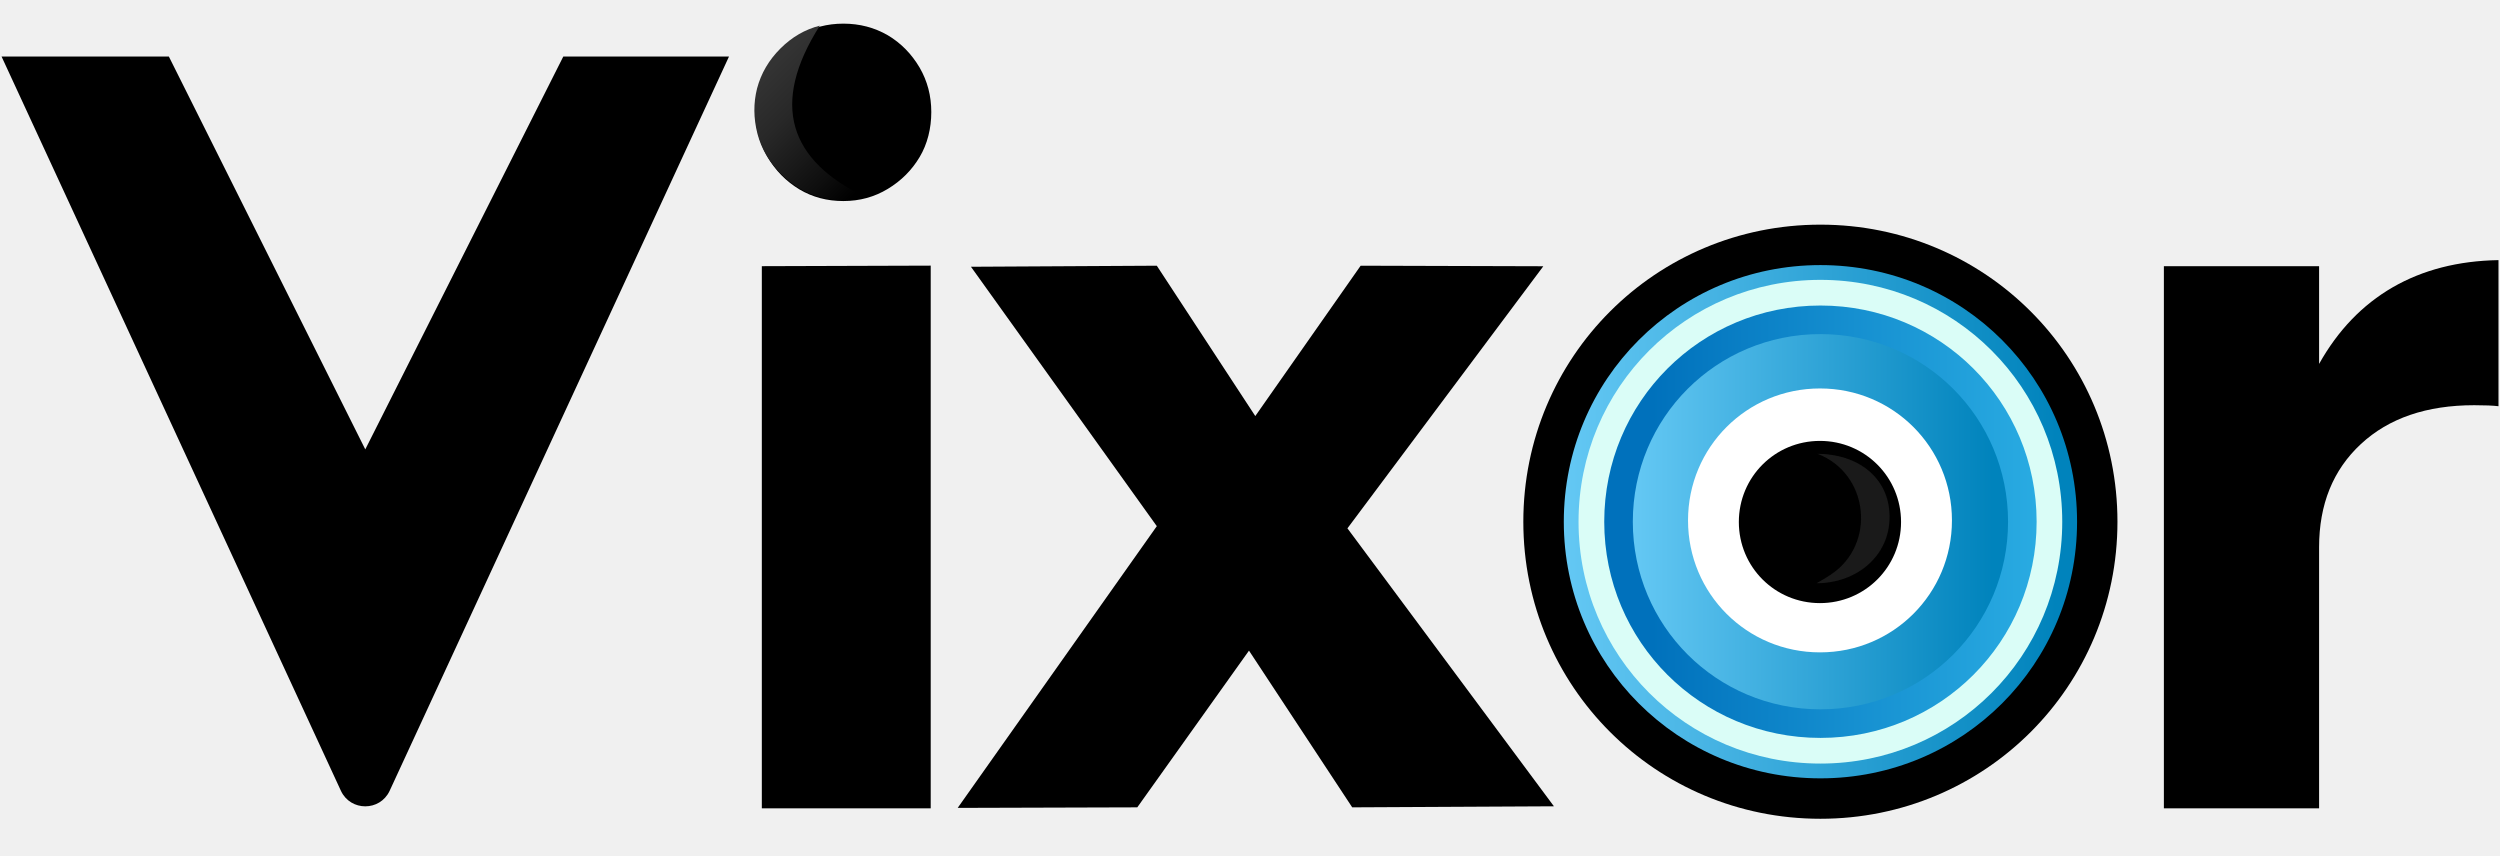
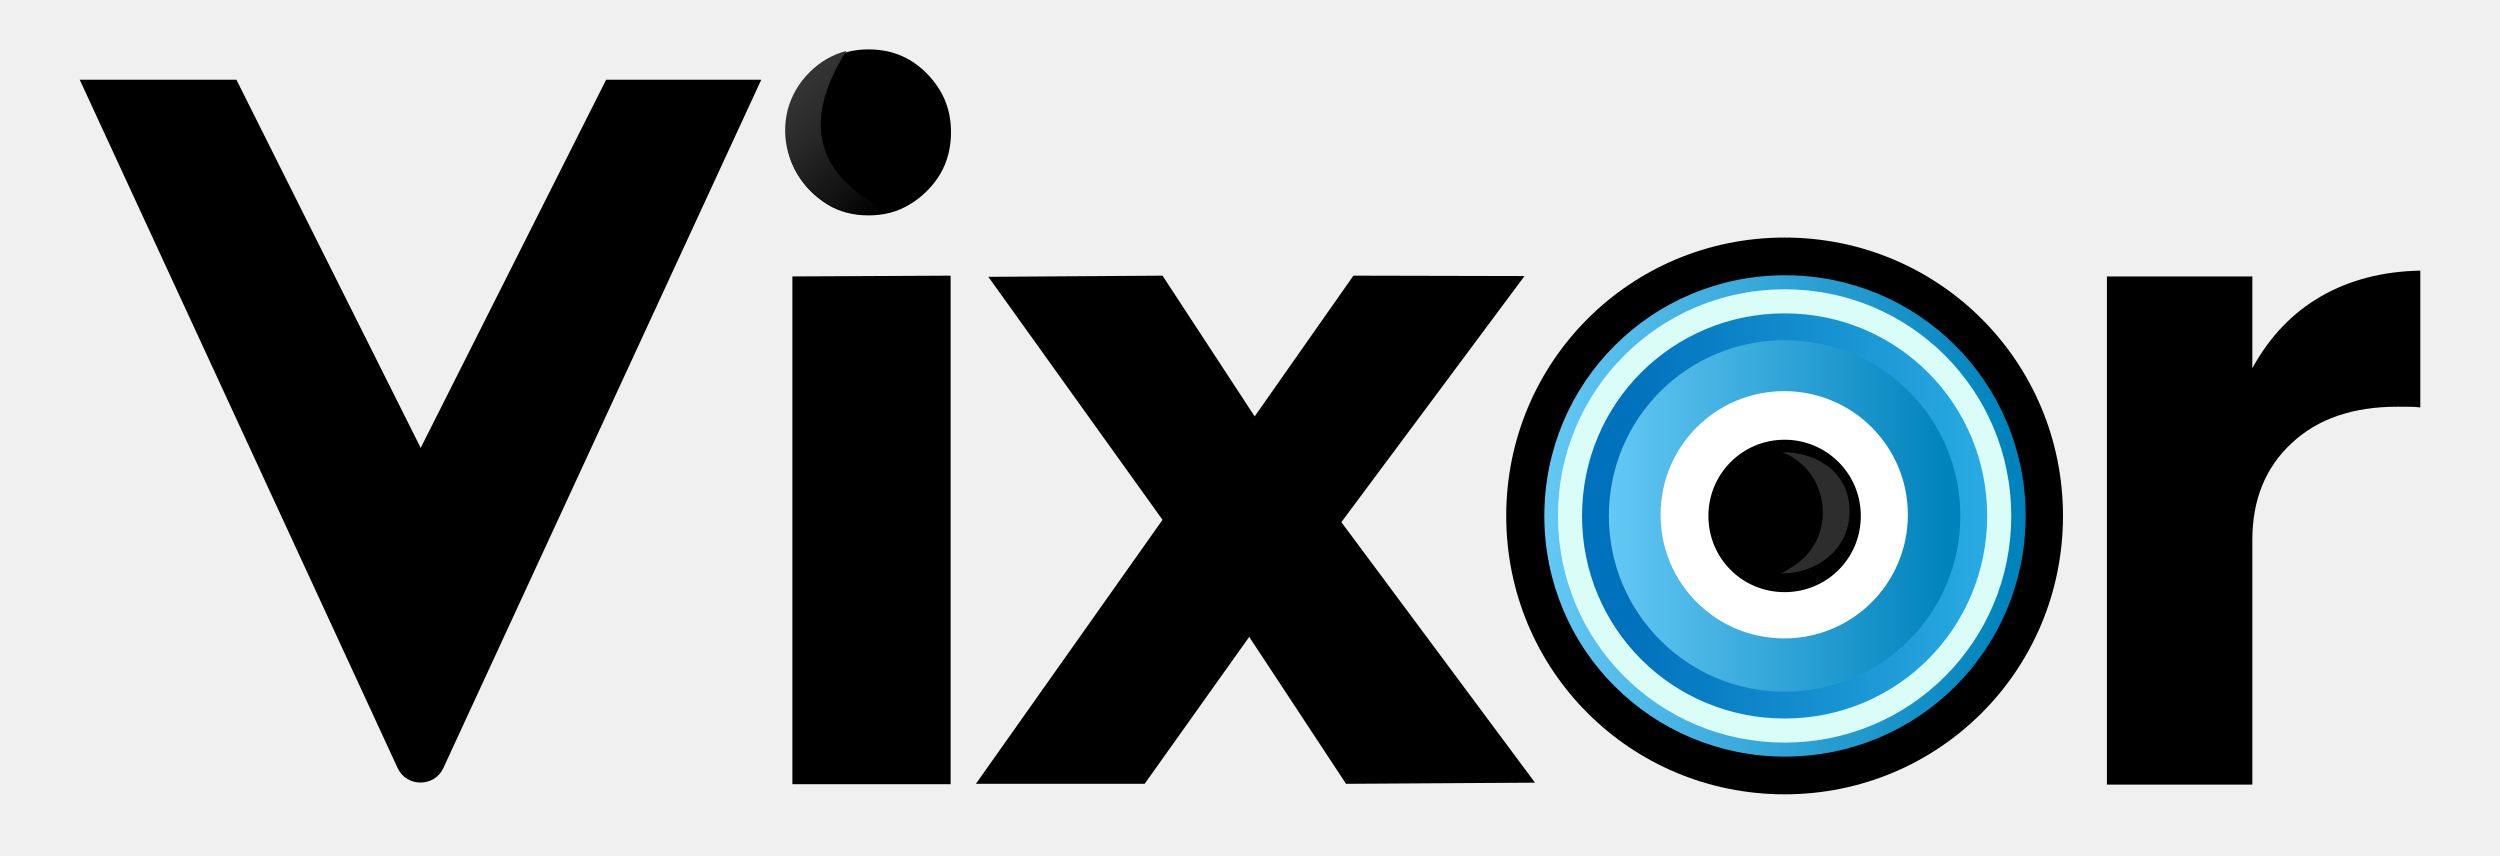
- <svg xmlns="http://www.w3.org/2000/svg" xmlns:xlink="http://www.w3.org/1999/xlink" viewBox="0 0 643 220">
-   <defs>
-     <style>
-       .cls-1 {
-         fill: url(#Degradado_sin_nombre_78);
-       }
- 
-       .cls-2 {
-         stroke: #003756;
-         stroke-miterlimit: 10;
-         stroke-width: 2.79px;
-       }
- 
-       .cls-2, .cls-3 {
-         fill: none;
-       }
- 
-       .cls-4 {
-         fill: #fff;
-       }
- 
-       .cls-5 {
-         fill: url(#Degradado_sin_nombre_49-2);
-         filter: url(#drop-shadow-9);
-       }
- 
-       .cls-5, .cls-6, .cls-7, .cls-8, .cls-9, .cls-10 {
-         opacity: .49;
-       }
- 
-       .cls-11 {
-         fill: url(#Degradado_sin_nombre_30);
-       }
- 
-       .cls-12 {
-         fill: url(#Degradado_sin_nombre_49-5);
-       }
- 
-       .cls-6 {
-         fill: url(#Degradado_sin_nombre_16-2);
-         filter: url(#drop-shadow-8);
-       }
- 
-       .cls-13 {
-         isolation: isolate;
-       }
- 
-       .cls-14 {
-         fill: #dafdf7;
-       }
- 
-       .cls-15 {
-         clip-path: url(#clippath-1);
-       }
- 
-       .cls-7 {
-         fill: url(#Degradado_sin_nombre_16);
-         filter: url(#drop-shadow-5);
-       }
- 
-       .cls-16 {
-         fill: url(#Degradado_sin_nombre_22);
-         filter: url(#drop-shadow-4);
-       }
- 
-       .cls-8 {
-         fill: url(#Degradado_sin_nombre_49);
-         filter: url(#drop-shadow-6);
-       }
- 
-       .cls-17 {
-         clip-path: url(#clippath);
-       }
- 
-       .cls-18 {
-         fill: #b3b3b3;
-         mix-blend-mode: hard-light;
-         opacity: .25;
-       }
- 
-       .cls-19 {
-         fill: url(#Degradado_sin_nombre_27-2);
-       }
- 
-       .cls-20 {
-         fill: url(#Degradado_sin_nombre_30-2);
-       }
- 
-       .cls-21 {
-         fill: url(#Degradado_sin_nombre_22-2);
-         filter: url(#drop-shadow-7);
-       }
- 
-       .cls-9 {
-         fill: url(#Degradado_sin_nombre_49-3);
-         filter: url(#drop-shadow-10);
-       }
- 
-       .cls-22 {
-         fill: url(#Degradado_sin_nombre_49-4);
-       }
- 
-       .cls-10 {
-         fill: url(#Degradado_sin_nombre_27);
-         filter: url(#drop-shadow-3);
-       }
-     </style>
-     <clipPath id="clippath">
-       <rect class="cls-3" x="390.32" y="43.9" width="78.13" height="170" />
-     </clipPath>
-     <linearGradient id="Degradado_sin_nombre_30" data-name="Degradado sin nombre 30" x1="395.71" y1="134.76" x2="468.45" y2="134.76" gradientUnits="userSpaceOnUse">
-       <stop offset=".11" stop-color="#0071bc" />
-       <stop offset="1" stop-color="#29abe2" />
-       <stop offset="1" stop-color="#29abe2" />
-     </linearGradient>
-     <linearGradient id="Degradado_sin_nombre_27" data-name="Degradado sin nombre 27" x1="409.45" y1="134.76" x2="468.45" y2="134.76" gradientUnits="userSpaceOnUse">
-       <stop offset="0" stop-color="#64c8f4" />
-       <stop offset="1" stop-color="#29abe2" />
-       <stop offset="1" stop-color="#29abe2" />
-     </linearGradient>
-     <filter id="drop-shadow-3" filterUnits="userSpaceOnUse">
-       <feOffset dx="0" dy="0" />
-       <feGaussianBlur result="blur" stdDeviation="2.17" />
-       <feFlood flood-color="#000" flood-opacity=".43" />
-       <feComposite in2="blur" operator="in" />
-       <feComposite in="SourceGraphic" />
-     </filter>
-     <linearGradient id="Degradado_sin_nombre_22" data-name="Degradado sin nombre 22" x1="421.57" y1="134.76" x2="468.45" y2="134.76" gradientUnits="userSpaceOnUse">
-       <stop offset="0" stop-color="#64c8f4" />
-       <stop offset="1" stop-color="#29abe2" />
-     </linearGradient>
-     <filter id="drop-shadow-4" filterUnits="userSpaceOnUse">
-       <feOffset dx="0" dy="0" />
-       <feGaussianBlur result="blur-2" stdDeviation="2.17" />
-       <feFlood flood-color="#000" flood-opacity=".43" />
-       <feComposite in2="blur-2" operator="in" />
-       <feComposite in="SourceGraphic" />
-     </filter>
-     <linearGradient id="Degradado_sin_nombre_16" data-name="Degradado sin nombre 16" x1="431.7" y1="134.76" x2="468.45" y2="134.76" gradientUnits="userSpaceOnUse">
-       <stop offset="0" stop-color="#64c8f4" />
-       <stop offset="1" stop-color="#5cd5ff" />
-     </linearGradient>
-     <filter id="drop-shadow-5" filterUnits="userSpaceOnUse">
-       <feOffset dx="0" dy="0" />
-       <feGaussianBlur result="blur-3" stdDeviation="2.17" />
-       <feFlood flood-color="#000" flood-opacity=".43" />
-       <feComposite in2="blur-3" operator="in" />
-       <feComposite in="SourceGraphic" />
-     </filter>
-     <linearGradient id="Degradado_sin_nombre_49" data-name="Degradado sin nombre 49" x1="438.93" y1="134.76" x2="468.45" y2="134.76" gradientUnits="userSpaceOnUse">
-       <stop offset="0" stop-color="#64c8f4" />
-       <stop offset=".96" stop-color="#0083bc" />
-     </linearGradient>
-     <filter id="drop-shadow-6" filterUnits="userSpaceOnUse">
-       <feOffset dx="0" dy="0" />
-       <feGaussianBlur result="blur-4" stdDeviation="2.17" />
-       <feFlood flood-color="#000" flood-opacity=".43" />
-       <feComposite in2="blur-4" operator="in" />
-       <feComposite in="SourceGraphic" />
-     </filter>
-     <clipPath id="clippath-1">
-       <rect class="cls-3" x="468.45" y="43.9" width="78.13" height="170" />
-     </clipPath>
-     <linearGradient id="Degradado_sin_nombre_27-2" data-name="Degradado sin nombre 27" x1="468.45" y1="134.76" x2="541.11" y2="134.76" xlink:href="#Degradado_sin_nombre_27" />
-     <linearGradient id="Degradado_sin_nombre_22-2" data-name="Degradado sin nombre 22" x1="468.45" y1="134.76" x2="527.37" y2="134.76" xlink:href="#Degradado_sin_nombre_22" />
-     <filter id="drop-shadow-7" filterUnits="userSpaceOnUse">
-       <feOffset dx="0" dy="0" />
-       <feGaussianBlur result="blur-5" stdDeviation="2.17" />
-       <feFlood flood-color="#000" flood-opacity=".43" />
-       <feComposite in2="blur-5" operator="in" />
-       <feComposite in="SourceGraphic" />
-     </filter>
-     <linearGradient id="Degradado_sin_nombre_16-2" data-name="Degradado sin nombre 16" x1="468.45" y1="134.76" x2="515.25" y2="134.76" xlink:href="#Degradado_sin_nombre_16" />
-     <filter id="drop-shadow-8" filterUnits="userSpaceOnUse">
-       <feOffset dx="0" dy="0" />
-       <feGaussianBlur result="blur-6" stdDeviation="2.17" />
-       <feFlood flood-color="#000" flood-opacity=".43" />
-       <feComposite in2="blur-6" operator="in" />
-       <feComposite in="SourceGraphic" />
-     </filter>
-     <linearGradient id="Degradado_sin_nombre_49-2" data-name="Degradado sin nombre 49" x1="468.45" y1="134.76" x2="505.12" y2="134.76" xlink:href="#Degradado_sin_nombre_49" />
-     <filter id="drop-shadow-9" filterUnits="userSpaceOnUse">
-       <feOffset dx="0" dy="0" />
-       <feGaussianBlur result="blur-7" stdDeviation="2.17" />
-       <feFlood flood-color="#000" flood-opacity=".43" />
-       <feComposite in2="blur-7" operator="in" />
-       <feComposite in="SourceGraphic" />
-     </filter>
-     <linearGradient id="Degradado_sin_nombre_49-3" data-name="Degradado sin nombre 49" x1="468.45" y1="134.76" x2="497.89" y2="134.76" xlink:href="#Degradado_sin_nombre_49" />
-     <filter id="drop-shadow-10" filterUnits="userSpaceOnUse">
-       <feOffset dx="0" dy="0" />
-       <feGaussianBlur result="blur-8" stdDeviation="2.17" />
-       <feFlood flood-color="#000" flood-opacity=".43" />
-       <feComposite in2="blur-8" operator="in" />
-       <feComposite in="SourceGraphic" />
-     </filter>
-     <linearGradient id="Degradado_sin_nombre_78" data-name="Degradado sin nombre 78" x1="-2037.09" y1="981.51" x2="-2037.09" y2="938.87" gradientTransform="translate(-1907.61 793.05) rotate(135) scale(1 -1)" gradientUnits="userSpaceOnUse">
-       <stop offset=".06" stop-color="#000" />
-       <stop offset=".24" stop-color="#0d0d0d" />
-       <stop offset=".69" stop-color="#282828" />
-       <stop offset=".96" stop-color="#333" />
-     </linearGradient>
-     <linearGradient id="Degradado_sin_nombre_49-4" data-name="Degradado sin nombre 49" x1="402.21" y1="134.19" x2="534.22" y2="134.19" xlink:href="#Degradado_sin_nombre_49" />
-     <linearGradient id="Degradado_sin_nombre_30-2" data-name="Degradado sin nombre 30" x1="412.61" y1="134.19" x2="523.82" y2="134.19" xlink:href="#Degradado_sin_nombre_30" />
-     <linearGradient id="Degradado_sin_nombre_49-5" data-name="Degradado sin nombre 49" x1="419.96" y1="134.19" x2="516.47" y2="134.19" xlink:href="#Degradado_sin_nombre_49" />
-   </defs>
-   <g class="cls-13">
-     <g id="Capa_1" data-name="Capa 1">
+ <svg xmlns="http://www.w3.org/2000/svg" xmlns:xlink="http://www.w3.org/1999/xlink" version="1.1" id="Capa_1" x="0px" y="0px" viewBox="0 0 643 220" style="enable-background:new 0 0 643 220;" xml:space="preserve">
+   <style type="text/css">
+ 	.st0{clip-path:url(#SVGID_00000050647661626352164430000009275876730825447591_);}
+ 	.st1{fill:url(#SVGID_00000133490269762343866150000005109254527804098176_);}
+ 	.st2{opacity:0.49;fill:url(#SVGID_00000170237632850902849050000001471394434183920303_);enable-background:new    ;}
+ 	.st3{fill:url(#SVGID_00000012444914117640995370000000456678270238576290_);}
+ 	.st4{opacity:0.49;fill:url(#SVGID_00000083769533730458810710000005237451498178224820_);enable-background:new    ;}
+ 	.st5{opacity:0.49;fill:url(#SVGID_00000075160363051893530160000002502103120389003938_);enable-background:new    ;}
+ 	.st6{fill:#DAFDF7;}
+ 	.st7{clip-path:url(#SVGID_00000137124621535849129920000012869764641434461872_);}
+ 	.st8{fill:url(#SVGID_00000031171998816639041020000004119455076126930316_);}
+ 	.st9{fill:url(#SVGID_00000161628957346485828440000017288836693684308891_);}
+ 	.st10{opacity:0.49;fill:url(#SVGID_00000083786045259084173160000004236451889387690923_);enable-background:new    ;}
+ 	.st11{opacity:0.49;fill:url(#SVGID_00000156554752333502168690000016189358644492170885_);enable-background:new    ;}
+ 	.st12{opacity:0.49;fill:url(#SVGID_00000169548895863100728200000012076663962477548694_);enable-background:new    ;}
+ 	.st13{fill:none;stroke:#003756;stroke-width:2.79;stroke-miterlimit:10;}
+ 	.st14{fill:url(#SVGID_00000011715781503195950800000015533024793600304056_);}
+ 	.st15{fill:url(#SVGID_00000014607557268769255930000016969910579237151160_);}
+ 	.st16{fill:url(#SVGID_00000095326062043937752700000000054441638361522082_);}
+ 	.st17{fill:url(#SVGID_00000071545085140911113240000002991257945519256477_);}
+ 	.st18{fill:#FFFFFF;}
+ 	.st19{opacity:0.25;fill:#B3B3B3;enable-background:new    ;}
+ </style>
+   <g>
+     <g id="Capa_1_00000083784025771033085390000001304459625043403143_">
      <g>
        <g>
-           <path d="M93.95,115.58L144.88,14.54h42.62L100.2,203.43c-2.49,5.28-10.01,5.28-12.5,0L.4,14.54H43.43l50.52,101.04Z" />
-           <path d="M236.52,40.41c-2,3.36-4.72,6.08-8.17,8.17-3.45,2.09-7.26,3.13-11.44,3.13s-7.95-1-11.3-3c-3.45-2.09-6.17-4.86-8.17-8.31-2.09-3.63-3.13-7.49-3.13-11.57s1-7.99,3-11.44c2.18-3.54,4.95-6.31,8.31-8.31,3.36-2,7.13-3,11.3-3s7.99,1,11.44,3c3.36,2,6.08,4.77,8.17,8.31,2,3.45,3,7.26,3,11.44s-1,8.22-3,11.57Zm2.86,27.92V207.91h-43.44V68.46l43.44-.14Z" />
-           <path d="M246.33,207.77l51.2-72.44-47.8-66.72,47.8-.27,25.33,38.67,27.1-38.67,46.98,.14-50.38,67.41,53.11,71.49-51.88,.27-26.55-40.31-28.73,40.31-46.16,.14Z" />
+           <path d="M108.2,115.2l47.7-94.7h39.9l-81.8,177.1c-2.3,4.9-9.4,4.9-11.7,0L20.5,20.5h40.3L108.2,115.2z" />
+           <path d="M241.8,44.8c-1.9,3.1-4.4,5.7-7.7,7.7c-3.2,2-6.8,2.9-10.7,2.9c-3.9,0-7.5-0.9-10.6-2.8c-3.2-2-5.8-4.6-7.7-7.8      c-2-3.4-2.9-7-2.9-10.8s0.9-7.5,2.8-10.7c2-3.3,4.6-5.9,7.8-7.8s6.7-2.8,10.6-2.8s7.5,0.9,10.7,2.8c3.1,1.9,5.7,4.5,7.7,7.8      c1.9,3.2,2.8,6.8,2.8,10.7S243.7,41.6,241.8,44.8L241.8,44.8z M244.5,70.9v130.8h-40.7V71.1L244.5,70.9L244.5,70.9z" />
+           <path d="M251,201.6l48-67.9l-44.8-62.5l44.8-0.3l23.7,36.2l25.4-36.2l44,0.1L345,134.3l49.8,67l-48.6,0.3l-24.9-37.8l-26.9,37.8      L251,201.6L251,201.6z" />
        </g>
        <g>
          <g>
-             <g class="cls-17">
-               <g>
-                 <path class="cls-11" d="M468.45,62.06V207.46h-.04c-40.15,0-72.7-32.55-72.7-72.7s32.55-72.7,72.7-72.7h.04Z" />
-                 <path class="cls-10" d="M468.45,75.8v117.91c-31.76,.04-57.99-25.21-58.96-57.16-.99-32.55,24.59-59.73,57.13-60.72,.61-.02,1.22-.03,1.83-.03Z" />
-                 <path class="cls-16" d="M468.45,87.92v93.68h-.04c-25.87,0-46.84-20.97-46.84-46.84s20.97-46.84,46.84-46.84h.04Z" />
-                 <path class="cls-7" d="M468.45,98.05v73.43h-.04c-20.28,0-36.71-16.44-36.71-36.71s16.44-36.71,36.71-36.71h.04Z" />
-                 <path class="cls-8" d="M468.45,105.28v58.96h-.04c-16.28,0-29.48-13.2-29.48-29.48s13.2-29.48,29.48-29.48h.04Z" />
-                 <path class="cls-14" d="M468.45,119.86v30.38c-8.31-.1-15.01-6.86-15.01-15.19s6.7-15.09,15.01-15.19Z" />
+             <g>
+               <defs>
+                 <rect id="SVGID_1_" x="386" y="48" width="73.2" height="159.3" />
+               </defs>
+               <clipPath id="SVGID_00000073722585529685523050000001359727409527399101_">
+                 <use xlink:href="#SVGID_1_" style="overflow:visible;" />
+               </clipPath>
+               <g style="clip-path:url(#SVGID_00000073722585529685523050000001359727409527399101_);">
+                 <g>
+                   <linearGradient id="SVGID_00000175297590720491891180000009922228504623816328_" gradientUnits="userSpaceOnUse" x1="391.061" y1="86.682" x2="459.244" y2="86.682" gradientTransform="matrix(1 0 0 -1 0 219.89)">
+                     <stop offset="0.11" style="stop-color:#0071BC" />
+                     <stop offset="1" style="stop-color:#29ABE2" />
+                     <stop offset="1" style="stop-color:#29ABE2" />
+                   </linearGradient>
+                   <path style="fill:url(#SVGID_00000175297590720491891180000009922228504623816328_);" d="M459.2,65.1v136.3h0          c-37.6,0-68.1-30.5-68.1-68.1S421.6,65.1,459.2,65.1L459.2,65.1L459.2,65.1z" />
+                   <linearGradient id="SVGID_00000045588519050124899750000012908004365061068945_" gradientUnits="userSpaceOnUse" x1="403.952" y1="86.686" x2="459.244" y2="86.686" gradientTransform="matrix(1 0 0 -1 0 219.89)">
+                     <stop offset="0" style="stop-color:#64C8F4" />
+                     <stop offset="1" style="stop-color:#29ABE2" />
+                     <stop offset="1" style="stop-color:#29ABE2" />
+                   </linearGradient>
+                   <path style="opacity:0.49;fill:url(#SVGID_00000045588519050124899750000012908004365061068945_);enable-background:new    ;" d="          M459.2,77.9v110.5c-29.8,0-54.4-23.6-55.3-53.6c-0.9-30.5,23-56,53.6-56.9C458.1,78,458.7,77.9,459.2,77.9z" />
+                   <linearGradient id="SVGID_00000044158304644437434950000011964192782322343581_" gradientUnits="userSpaceOnUse" x1="415.301" y1="86.682" x2="459.244" y2="86.682" gradientTransform="matrix(1 0 0 -1 0 219.89)">
+                     <stop offset="0" style="stop-color:#64C8F4" />
+                     <stop offset="1" style="stop-color:#29ABE2" />
+                   </linearGradient>
+                   <path style="fill:url(#SVGID_00000044158304644437434950000011964192782322343581_);" d="M459.2,89.3v87.8h0          c-24.2,0-43.9-19.7-43.9-43.9S435,89.3,459.2,89.3L459.2,89.3L459.2,89.3z" />
+                   <linearGradient id="SVGID_00000000927898922150134290000003452471677307851680_" gradientUnits="userSpaceOnUse" x1="424.796" y1="86.677" x2="459.244" y2="86.677" gradientTransform="matrix(1 0 0 -1 0 219.89)">
+                     <stop offset="0" style="stop-color:#64C8F4" />
+                     <stop offset="1" style="stop-color:#5CD5FF" />
+                   </linearGradient>
+                   <path style="opacity:0.49;fill:url(#SVGID_00000000927898922150134290000003452471677307851680_);enable-background:new    ;" d="          M459.2,98.8v68.8h0c-19,0-34.4-15.4-34.4-34.4S440.2,98.8,459.2,98.8L459.2,98.8L459.2,98.8z" />
+                   <linearGradient id="SVGID_00000123414760921758675150000003500280039683317153_" gradientUnits="userSpaceOnUse" x1="431.573" y1="86.682" x2="459.244" y2="86.682" gradientTransform="matrix(1 0 0 -1 0 219.89)">
+                     <stop offset="0" style="stop-color:#64C8F4" />
+                     <stop offset="0.96" style="stop-color:#0083BC" />
+                   </linearGradient>
+                   <path style="opacity:0.49;fill:url(#SVGID_00000123414760921758675150000003500280039683317153_);enable-background:new    ;" d="          M459.2,105.6v55.3h0c-15.3,0-27.6-12.4-27.6-27.6S443.9,105.6,459.2,105.6L459.2,105.6z" />
+                   <path class="st6" d="M459.2,119.2v28.5c-7.8-0.1-14.1-6.4-14.1-14.2S451.5,119.3,459.2,119.2z" />
+                 </g>
              </g>
            </g>
-             <g class="cls-15">
-               <g>
-                 <path class="cls-19" d="M541.11,134.76c0,40.14-32.53,72.68-72.67,72.7V62.06c40.13,.02,72.67,32.56,72.67,72.7Z" />
-                 <path class="cls-21" d="M470.2,193.69c-.59,.02-1.18,.03-1.76,.03V75.8c31.73,0,57.92,25.23,58.89,57.16,.99,32.55-24.59,59.73-57.13,60.72Z" />
-                 <path class="cls-6" d="M515.25,134.76c0,25.86-20.95,46.82-46.8,46.84V87.92c25.85,.02,46.8,20.98,46.8,46.84Z" />
-                 <path class="cls-5" d="M505.12,134.76c0,20.27-16.42,36.69-36.68,36.71V98.05c20.26,.02,36.68,16.45,36.68,36.71Z" />
-                 <path class="cls-9" d="M497.89,134.76c0,16.27-13.18,29.46-29.44,29.48v-58.96c16.26,.02,29.44,13.21,29.44,29.48Z" />
-                 <path class="cls-14" d="M483.82,135.05c0,8.39-6.8,15.19-15.19,15.19h-.18v-30.38h.18c8.39,0,15.19,6.8,15.19,15.19Z" />
+             <g>
+               <defs>
+                 <rect id="SVGID_00000183954656218025881160000003755356981518251166_" x="459.2" y="48" width="73.2" height="159.3" />
+               </defs>
+               <clipPath id="SVGID_00000153700441357260869790000016954930243637127820_">
+                 <use xlink:href="#SVGID_00000183954656218025881160000003755356981518251166_" style="overflow:visible;" />
+               </clipPath>
+               <g style="clip-path:url(#SVGID_00000153700441357260869790000016954930243637127820_);">
+                 <g>
+                   <linearGradient id="SVGID_00000106119803106736424920000013826286497928803457_" gradientUnits="userSpaceOnUse" x1="459.235" y1="86.682" x2="527.352" y2="86.682" gradientTransform="matrix(1 0 0 -1 0 219.89)">
+                     <stop offset="0" style="stop-color:#64C8F4" />
+                     <stop offset="1" style="stop-color:#29ABE2" />
+                     <stop offset="1" style="stop-color:#29ABE2" />
+                   </linearGradient>
+                   <path style="fill:url(#SVGID_00000106119803106736424920000013826286497928803457_);" d="M527.4,133.2          c0,37.6-30.5,68.1-68.1,68.1V65.1C496.9,65.1,527.4,95.6,527.4,133.2z" />
+                   <linearGradient id="SVGID_00000124864583874505812070000014833717935941227193_" gradientUnits="userSpaceOnUse" x1="459.235" y1="86.682" x2="514.461" y2="86.682" gradientTransform="matrix(1 0 0 -1 0 219.89)">
+                     <stop offset="0" style="stop-color:#64C8F4" />
+                     <stop offset="1" style="stop-color:#29ABE2" />
+                   </linearGradient>
+                   <path style="fill:url(#SVGID_00000124864583874505812070000014833717935941227193_);" d="M460.9,188.4c-0.6,0-1.1,0-1.6,0          V77.9c29.7,0,54.3,23.6,55.2,53.6C515.4,162,491.4,187.5,460.9,188.4L460.9,188.4z" />
+                   <linearGradient id="SVGID_00000172402343307785945870000001665071605524790711_" gradientUnits="userSpaceOnUse" x1="459.244" y1="86.682" x2="503.112" y2="86.682" gradientTransform="matrix(1 0 0 -1 0 219.89)">
+                     <stop offset="0" style="stop-color:#64C8F4" />
+                     <stop offset="1" style="stop-color:#5CD5FF" />
+                   </linearGradient>
+                   <path style="opacity:0.49;fill:url(#SVGID_00000172402343307785945870000001665071605524790711_);enable-background:new    ;" d="          M503.1,133.2c0,24.2-19.6,43.9-43.9,43.9V89.3C483.5,89.3,503.1,109,503.1,133.2z" />
+                   <linearGradient id="SVGID_00000121261264163319321790000015231047810913222318_" gradientUnits="userSpaceOnUse" x1="459.235" y1="86.682" x2="493.616" y2="86.682" gradientTransform="matrix(1 0 0 -1 0 219.89)">
+                     <stop offset="0" style="stop-color:#64C8F4" />
+                     <stop offset="0.96" style="stop-color:#0083BC" />
+                   </linearGradient>
+                   <path style="opacity:0.49;fill:url(#SVGID_00000121261264163319321790000015231047810913222318_);enable-background:new    ;" d="          M493.6,133.2c0,19-15.4,34.4-34.4,34.4V98.8C478.2,98.8,493.6,114.2,493.6,133.2L493.6,133.2z" />
+                   <linearGradient id="SVGID_00000083779175288530193790000013862689052546542486_" gradientUnits="userSpaceOnUse" x1="459.244" y1="86.682" x2="486.839" y2="86.682" gradientTransform="matrix(1 0 0 -1 0 219.89)">
+                     <stop offset="0" style="stop-color:#64C8F4" />
+                     <stop offset="0.96" style="stop-color:#0083BC" />
+                   </linearGradient>
+                   <path style="opacity:0.49;fill:url(#SVGID_00000083779175288530193790000013862689052546542486_);enable-background:new    ;" d="          M486.8,133.2c0,15.3-12.4,27.6-27.6,27.6v-55.3C474.5,105.6,486.8,118,486.8,133.2z" />
+                   <path class="st6" d="M473.7,133.5c0,7.9-6.4,14.2-14.2,14.2h-0.2v-28.5h0.2C467.3,119.2,473.7,125.6,473.7,133.5z" />
+                 </g>
              </g>
            </g>
          </g>
-           <circle class="cls-2" cx="468.91" cy="134.95" r="72.55" />
+           <circle class="st13" cx="459.7" cy="133.4" r="68" />
        </g>
-         <path class="cls-1" d="M222.75,50.75c-3.93,.97-7.79,.97-11.6,0-3.8-.97-7.25-3-10.34-6.09s-4.96-6.38-5.99-10.24c-1.03-4-1.06-7.89-.1-11.69,1.03-3.87,3.03-7.28,5.99-10.24s6.35-4.93,10.15-5.89c-12.85,20.21-7.91,34.75,11.89,44.16Z" />
+         <linearGradient id="SVGID_00000150099662263421418210000012253106716525858199_" gradientUnits="userSpaceOnUse" x1="-1777.585" y1="-660.562" x2="-1777.585" y2="-620.588" gradientTransform="matrix(-0.7071 0.7071 -0.7071 -0.7071 -1491.244 840.4753)">
+           <stop offset="6.000000e-02" style="stop-color:#000000" />
+           <stop offset="0.24" style="stop-color:#0D0D0D" />
+           <stop offset="0.69" style="stop-color:#282828" />
+           <stop offset="0.96" style="stop-color:#333333" />
+         </linearGradient>
+         <path style="fill:url(#SVGID_00000150099662263421418210000012253106716525858199_);" d="M228.9,54.5c-3.7,0.9-7.3,0.9-10.9,0     c-3.6-0.9-6.8-2.8-9.7-5.7c-2.9-2.9-4.6-6-5.6-9.6c-1-3.7-1-7.4-0.1-11c1-3.6,2.8-6.8,5.6-9.6s6-4.6,9.5-5.5     C205.7,32,210.4,45.7,228.9,54.5L228.9,54.5z" />
        <g>
          <g>
-             <path d="M391.8,134.19c0-42.36,34.04-76.41,76.41-76.41s76.4,34.05,76.4,76.41-34.04,76.4-76.4,76.4-76.41-34.04-76.41-76.4Z" />
-             <path class="cls-22" d="M402.21,134.19c0-36.6,29.41-66.01,66.01-66.01s66,29.41,66,66.01-29.41,66-66,66-66.01-29.4-66.01-66Z" />
-             <path class="cls-14" d="M406,134.19c0-34.49,27.72-62.21,62.21-62.21s62.2,27.72,62.2,62.21-27.72,62.2-62.2,62.2-62.21-27.71-62.21-62.2Z" />
-             <path class="cls-20" d="M412.61,134.19c0-30.83,24.77-55.61,55.61-55.61s55.6,24.78,55.6,55.61-24.77,55.6-55.6,55.6-55.61-24.77-55.61-55.6Z" />
-             <path class="cls-12" d="M419.96,134.19c0-26.75,21.5-48.26,48.26-48.26s48.25,21.5,48.25,48.26-21.5,48.25-48.25,48.25-48.26-21.5-48.26-48.25Z" />
-             <path class="cls-4" d="M434.16,133.85c0-18.82,15.12-33.94,33.94-33.94s33.94,15.12,33.94,33.94-15.12,33.94-33.94,33.94-33.94-15.12-33.94-33.94Z" />
+             <path d="M387.4,132.7c0-39.7,31.9-71.6,71.6-71.6s71.6,31.9,71.6,71.6s-31.9,71.6-71.6,71.6S387.4,172.4,387.4,132.7z" />
+             <linearGradient id="SVGID_00000060708672177176080540000004443433304527814808_" gradientUnits="userSpaceOnUse" x1="397.154" y1="87.221" x2="520.893" y2="87.221" gradientTransform="matrix(1 0 0 -1 0 219.89)">
+               <stop offset="0" style="stop-color:#64C8F4" />
+               <stop offset="0.96" style="stop-color:#0083BC" />
+             </linearGradient>
+             <path style="fill:url(#SVGID_00000060708672177176080540000004443433304527814808_);" d="M397.2,132.7       c0-34.3,27.6-61.9,61.9-61.9s61.9,27.6,61.9,61.9s-27.6,61.9-61.9,61.9S397.2,167,397.2,132.7L397.2,132.7z" />
+             <path class="st6" d="M400.7,132.7c0-32.3,26-58.3,58.3-58.3s58.3,26,58.3,58.3S491.3,191,459,191S400.7,165,400.7,132.7       L400.7,132.7z" />
+             <linearGradient id="SVGID_00000129165588197130419020000001652112347604428439_" gradientUnits="userSpaceOnUse" x1="406.902" y1="87.221" x2="511.145" y2="87.221" gradientTransform="matrix(1 0 0 -1 0 219.89)">
+               <stop offset="0.11" style="stop-color:#0071BC" />
+               <stop offset="1" style="stop-color:#29ABE2" />
+               <stop offset="1" style="stop-color:#29ABE2" />
+             </linearGradient>
+             <path style="fill:url(#SVGID_00000129165588197130419020000001652112347604428439_);" d="M406.9,132.7       c0-28.9,23.2-52.1,52.1-52.1c28.9,0,52.1,23.2,52.1,52.1s-23.2,52.1-52.1,52.1S406.9,161.6,406.9,132.7L406.9,132.7z" />
+             <linearGradient id="SVGID_00000173882884508420746310000015535917268543202747_" gradientUnits="userSpaceOnUse" x1="413.792" y1="87.221" x2="504.255" y2="87.221" gradientTransform="matrix(1 0 0 -1 0 219.89)">
+               <stop offset="0" style="stop-color:#64C8F4" />
+               <stop offset="0.96" style="stop-color:#0083BC" />
+             </linearGradient>
+             <path style="fill:url(#SVGID_00000173882884508420746310000015535917268543202747_);" d="M413.8,132.7       c0-25.1,20.2-45.2,45.2-45.2c25.1,0,45.2,20.2,45.2,45.2s-20.2,45.2-45.2,45.2S413.8,157.7,413.8,132.7L413.8,132.7z" />
+             <path class="st18" d="M427.1,132.4c0-17.6,14.2-31.8,31.8-31.8s31.8,14.2,31.8,31.8s-14.2,31.8-31.8,31.8       S427.1,150,427.1,132.4z" />
          </g>
          <g>
-             <path d="M447.23,134.26c0-11.57,9.29-20.86,20.86-20.86s20.86,9.3,20.86,20.86-9.29,20.86-20.86,20.86-20.86-9.29-20.86-20.86Z" />
-             <path class="cls-18" d="M467.45,116.72c10.19,0,18.55,6.02,18.55,16.21s-8.6,17.08-18.79,17.08c1.32-.72,2.55-1.46,3.7-2.23,11.75-7.83,9.8-26.02-3.46-31.06,0,0,0,0,0,0Z" />
+             <path d="M439.4,132.7c0-10.8,8.7-19.6,19.6-19.6c10.8,0,19.6,8.7,19.6,19.6s-8.7,19.6-19.6,19.6       C448.1,152.3,439.4,143.6,439.4,132.7L439.4,132.7z" />
+             <path class="st19" d="M458.3,116.3c9.6,0,17.4,5.6,17.4,15.2s-8.1,16-17.6,16c1.2-0.7,2.4-1.4,3.5-2.1       C472.6,138.1,470.7,121,458.3,116.3L458.3,116.3z" />
          </g>
        </g>
-         <path d="M615.39,73.9c7.78-4.49,16.85-6.82,27.22-7v37.58c-1.38-.17-3.46-.26-6.22-.26-12.27,0-21.99,3.33-29.16,9.98-7.17,6.65-10.76,15.51-10.76,26.57v67.13h-39.92V68.46h39.92v25.14c4.84-8.64,11.15-15.2,18.92-19.7Z" />
+         <path d="M597,76.2c7.3-4.2,15.8-6.4,25.5-6.6v35.2c-1.3-0.2-3.2-0.2-5.8-0.2c-11.5,0-20.6,3.1-27.3,9.4     c-6.7,6.2-10.1,14.5-10.1,24.9v62.9h-37.4V71.1h37.4v23.6C583.8,86.5,589.7,80.4,597,76.2z" />
      </g>
    </g>
  </g>
</svg>
